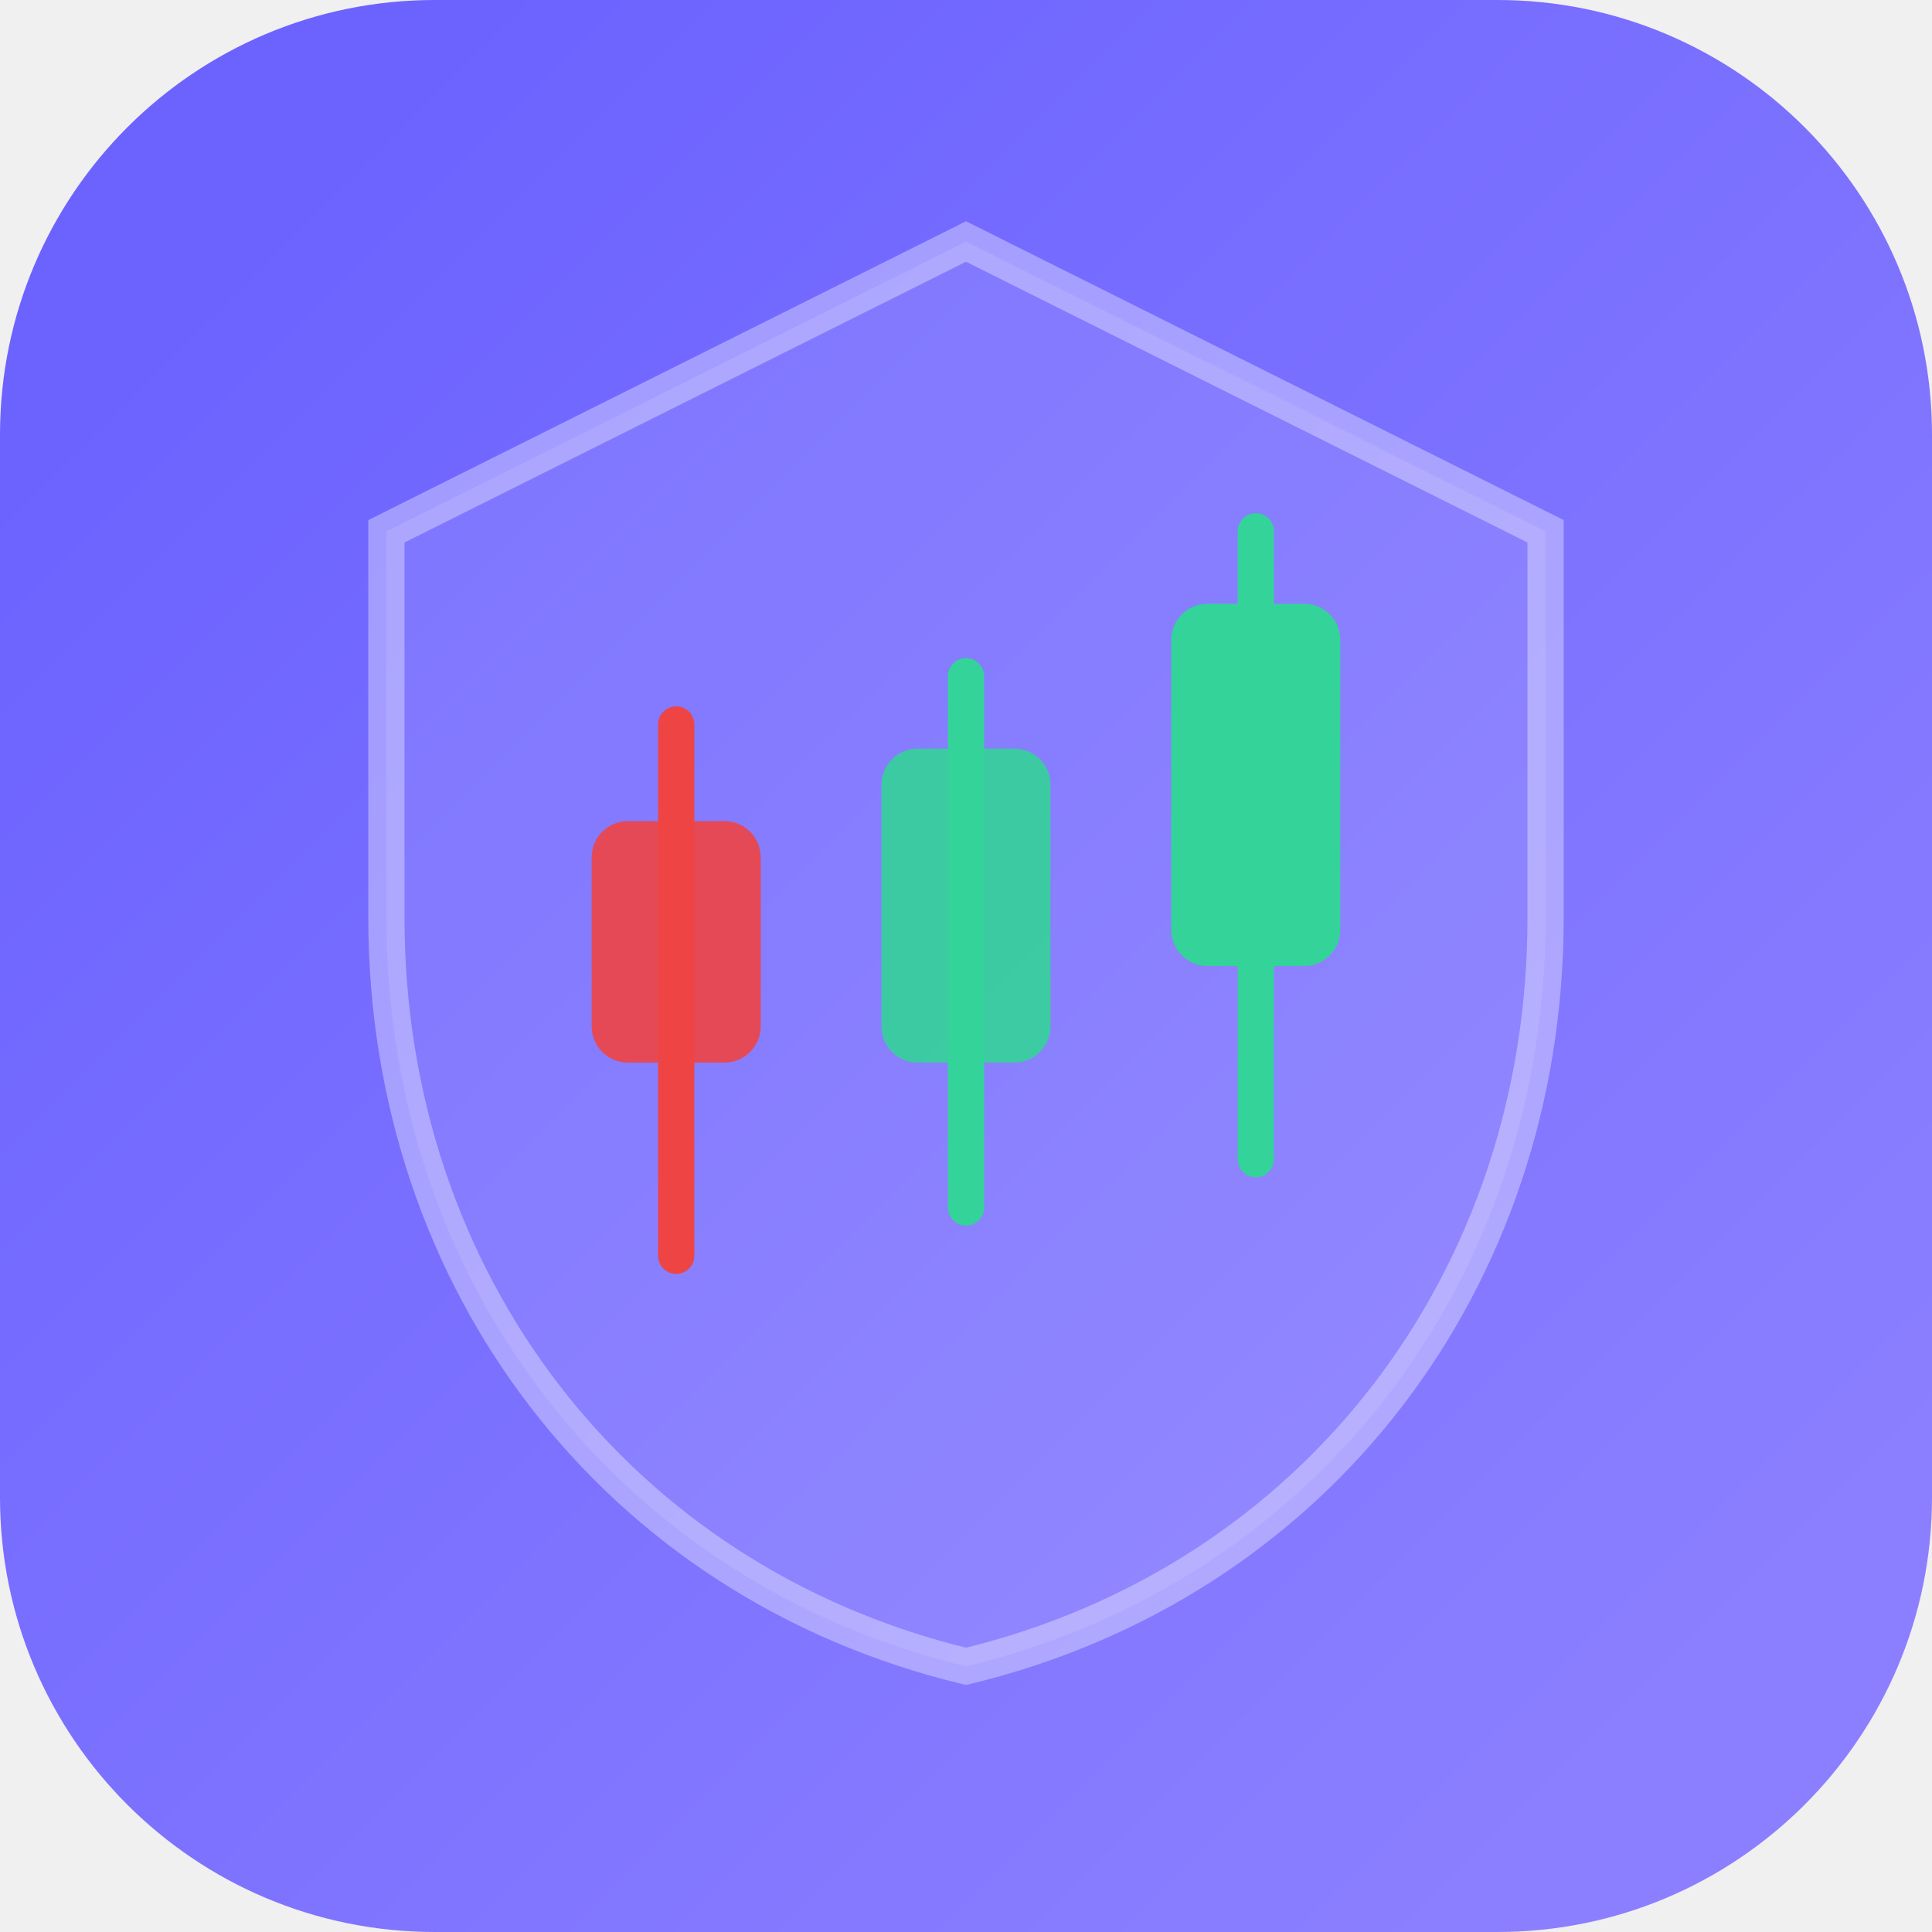
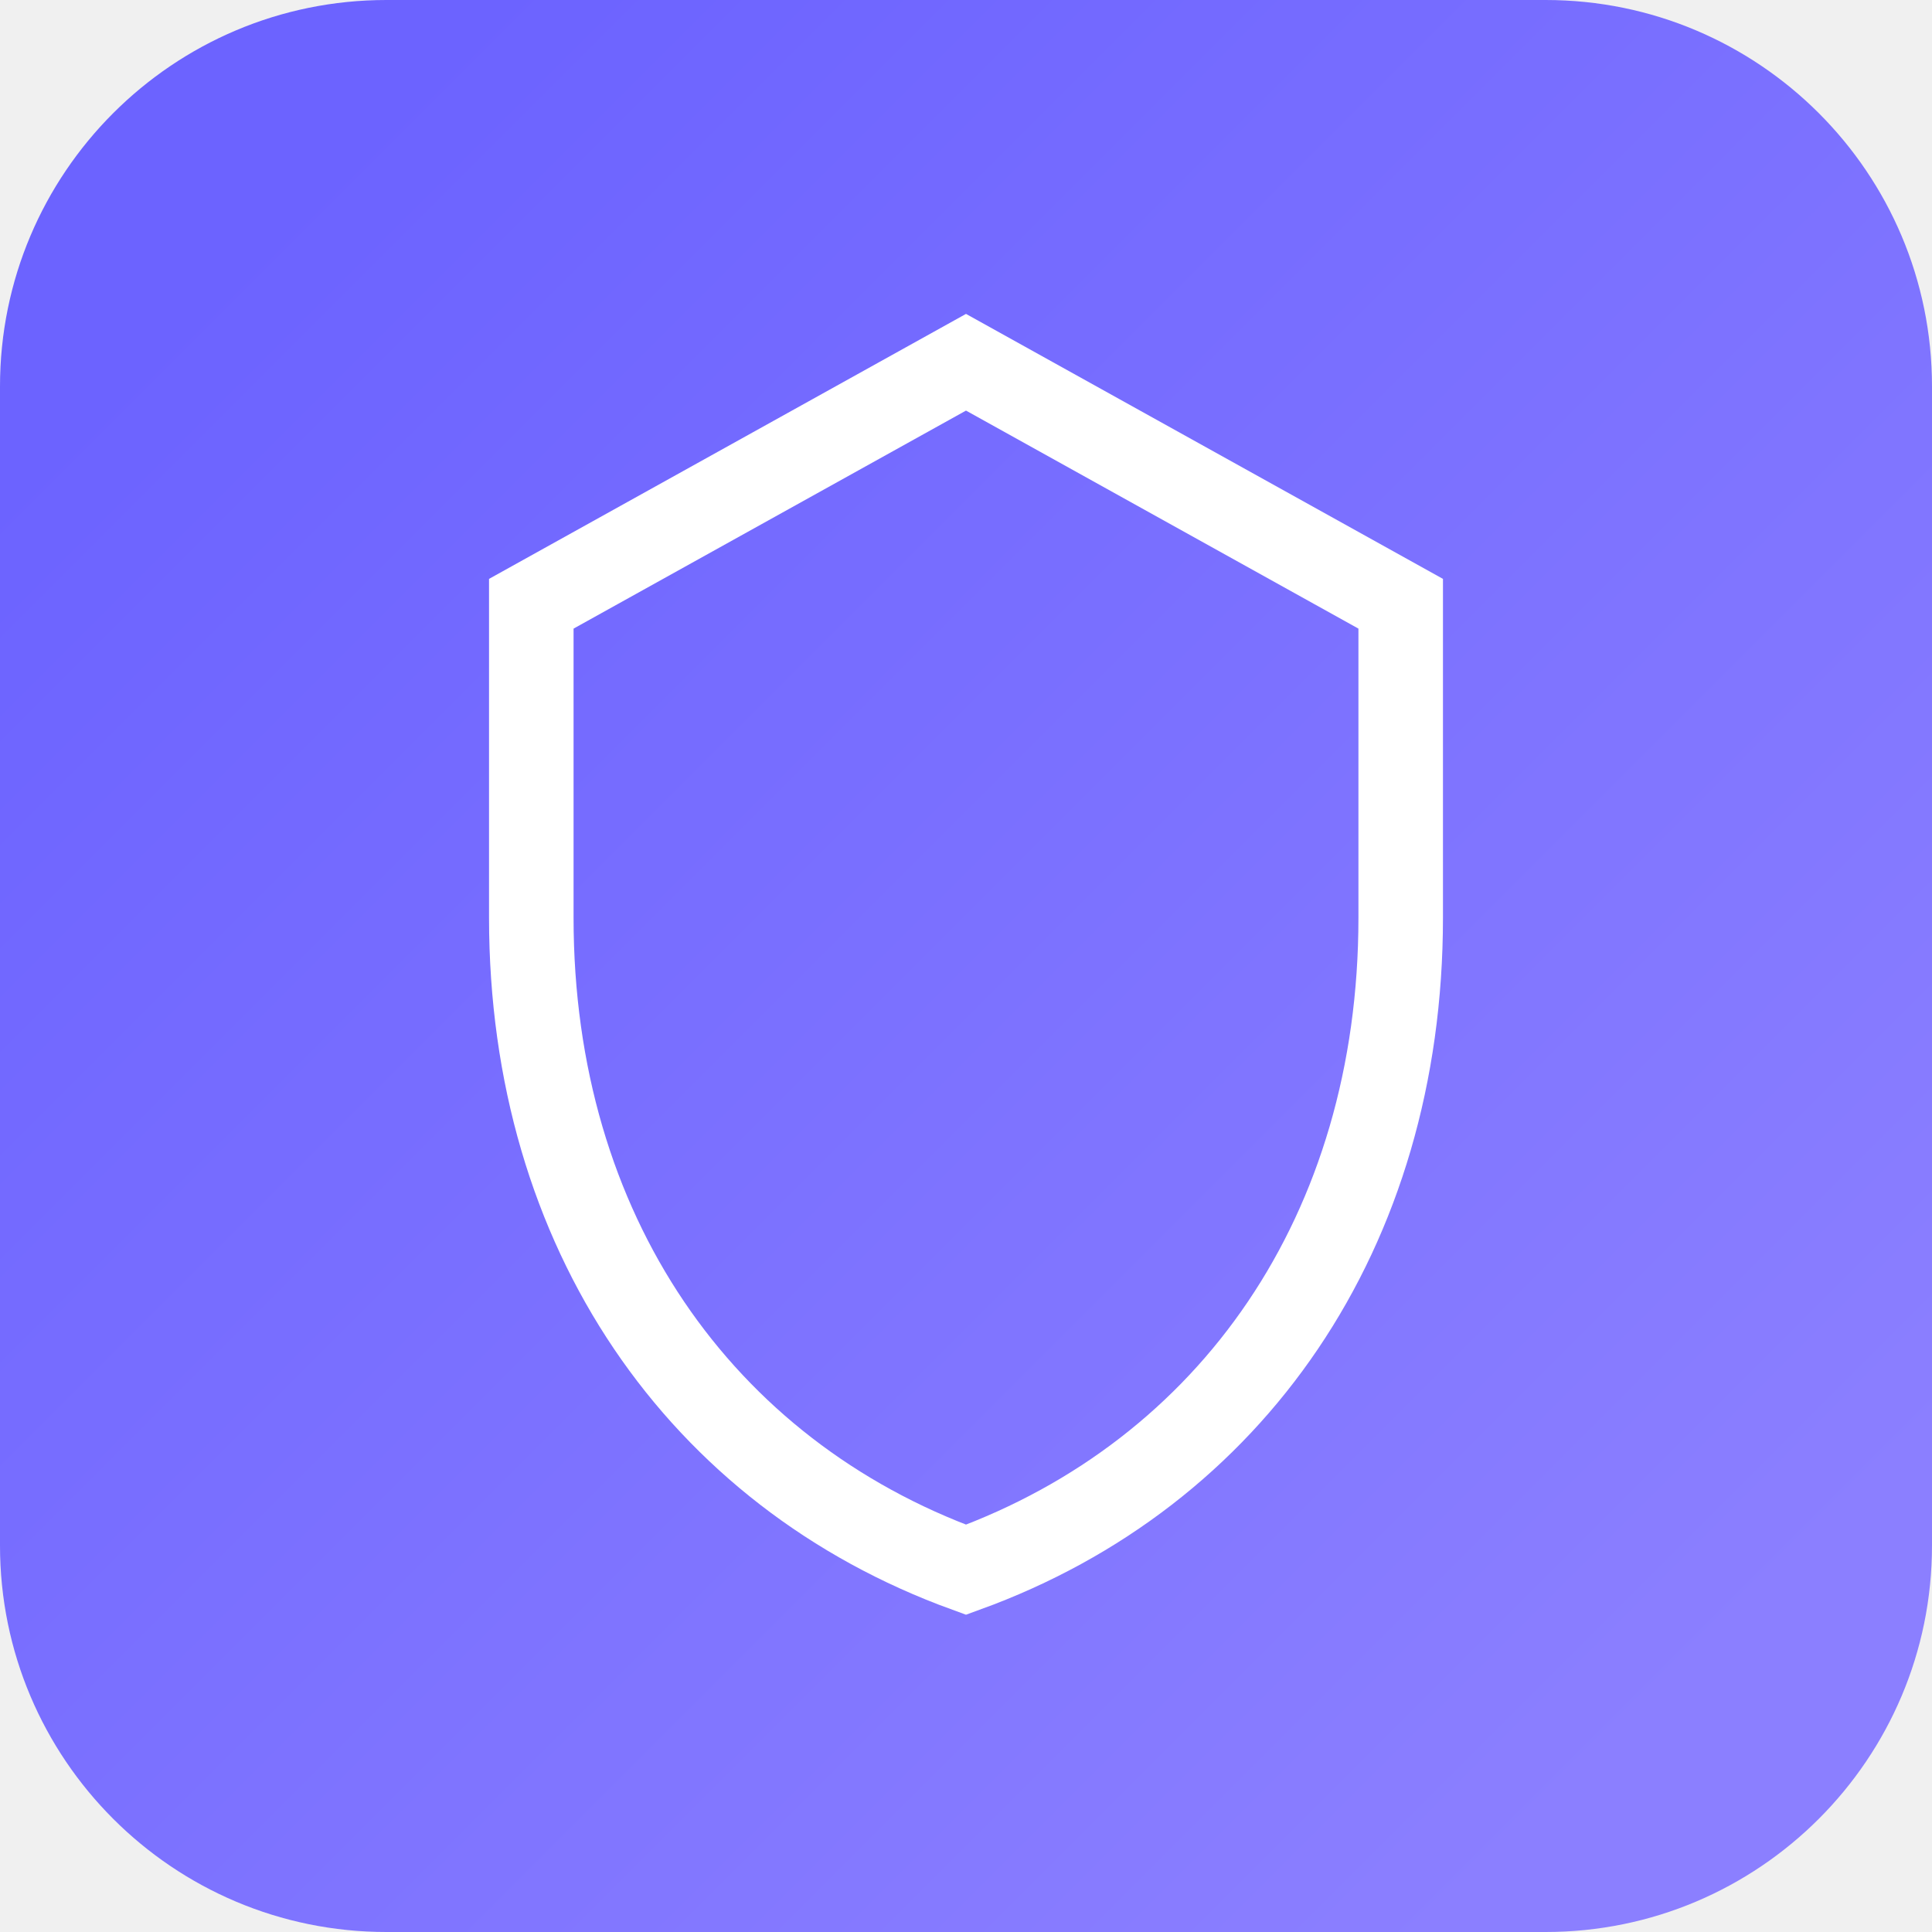
<svg xmlns="http://www.w3.org/2000/svg" viewBox="0 0 80 80" fill="none">
  <defs>
    <linearGradient id="bg" x1="10" y1="10" x2="70" y2="70" gradientUnits="userSpaceOnUse">
      <stop stop-color="#6c63ff" />
      <stop offset="1" stop-color="#8b7fff" />
    </linearGradient>
  </defs>
-   <rect width="80" height="80" rx="18" fill="url(#bg)" />
-   <path d="M40 10L16 22v16c0 15 9.5 27.5 24 31 14.5-3.5 24-16 24-31V22L40 10z" fill="rgba(255,255,255,0.1)" stroke="rgba(255,255,255,0.35)" stroke-width="1.5" />
-   <line x1="28" y1="30" x2="28" y2="52" stroke="#ef4444" stroke-width="1.5" stroke-linecap="round" />
-   <rect x="24.5" y="34" width="7" height="10" rx="1.5" fill="#ef4444" opacity="0.9" />
-   <line x1="40" y1="28" x2="40" y2="50" stroke="#34d399" stroke-width="1.5" stroke-linecap="round" />
-   <rect x="36.5" y="31" width="7" height="13" rx="1.5" fill="#34d399" opacity="0.9" />
-   <line x1="52" y1="22" x2="52" y2="48" stroke="#34d399" stroke-width="1.5" stroke-linecap="round" />
-   <rect x="48.5" y="25" width="7" height="15" rx="1.5" fill="#34d399" />
+   <rect width="80" height="80" rx="16" fill="url(#bg)" />
+   <path d="M40 15L22 25v13c0 13 7 23 18 27 11-4 18-14 18-27V25L40 15z" fill="none" stroke="white" stroke-width="3.5" />
</svg>
